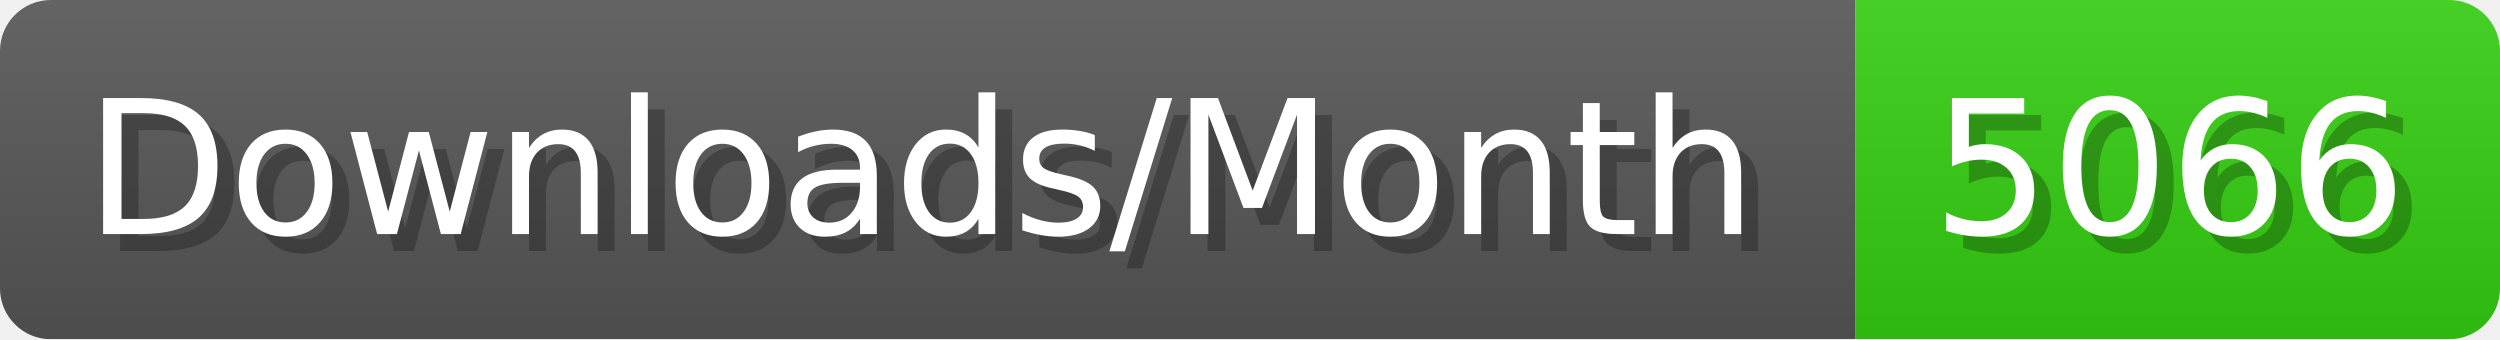
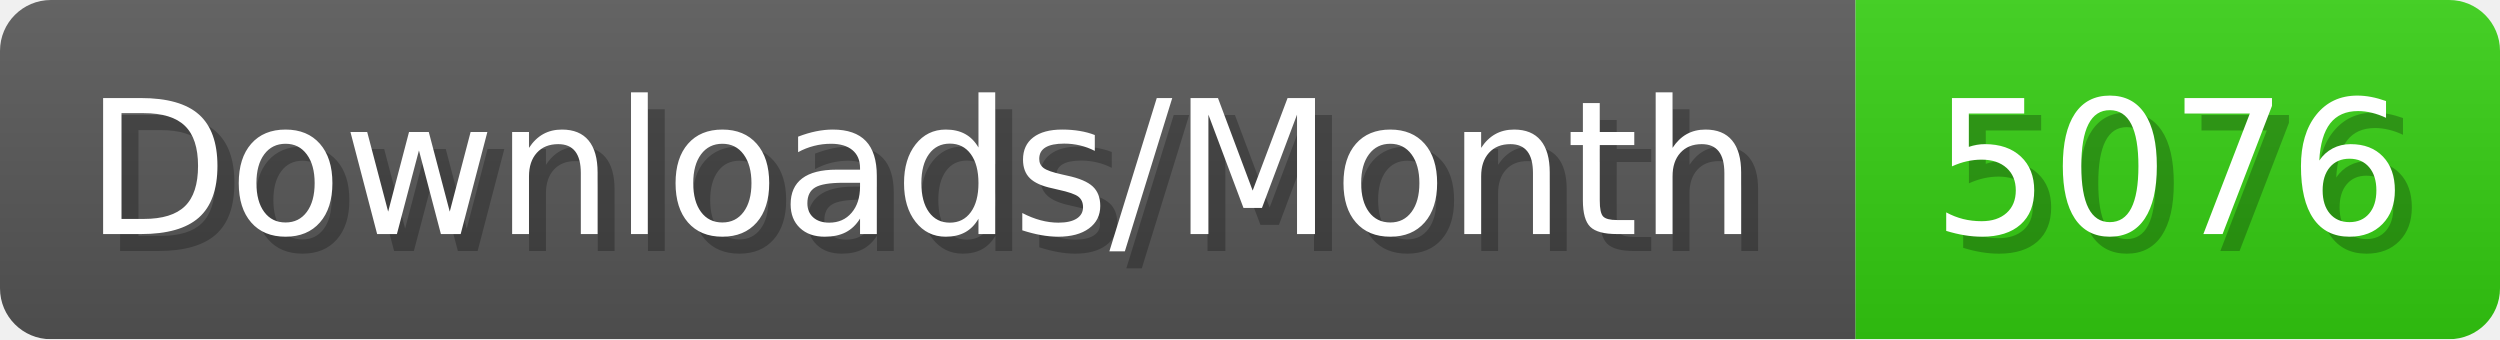
- <svg xmlns="http://www.w3.org/2000/svg" width="147.4" height="20" viewBox="0 0 1474 200" role="img" aria-label="Downloads/Month: 5066">
+ <svg xmlns="http://www.w3.org/2000/svg" width="147.4" height="20" viewBox="0 0 1474 200" role="img" aria-label="Downloads/Month: 5076">
  <linearGradient id="YlXUI" x2="0" y2="100%">
    <stop offset="0" stop-opacity=".1" stop-color="#EEE" />
    <stop offset="1" stop-opacity=".1" />
  </linearGradient>
  <mask id="JHhop">
    <rect width="1474" height="200" rx="30" fill="#FFF" />
  </mask>
  <g mask="url(#JHhop)">
    <rect width="1094" height="200" fill="#555" />
    <rect width="380" height="200" fill="#3C1" x="1094" />
    <rect width="1474" height="200" fill="url(#YlXUI)" />
  </g>
  <g aria-hidden="true" fill="#fff" text-anchor="start" font-family="Verdana,DejaVu Sans,sans-serif" font-size="110">
    <text x="60" y="148" textLength="994" fill="#000" opacity="0.25">Downloads/Month</text>
    <text x="50" y="138" textLength="994">Downloads/Month</text>
-     <text x="1149" y="148" textLength="280" fill="#000" opacity="0.25">5066</text>
-     <text x="1139" y="138" textLength="280">5066</text>
+     <text x="1149" y="148" textLength="280" fill="#000" opacity="0.25">5076</text>
+     <text x="1139" y="138" textLength="280">5076</text>
  </g>
</svg>
